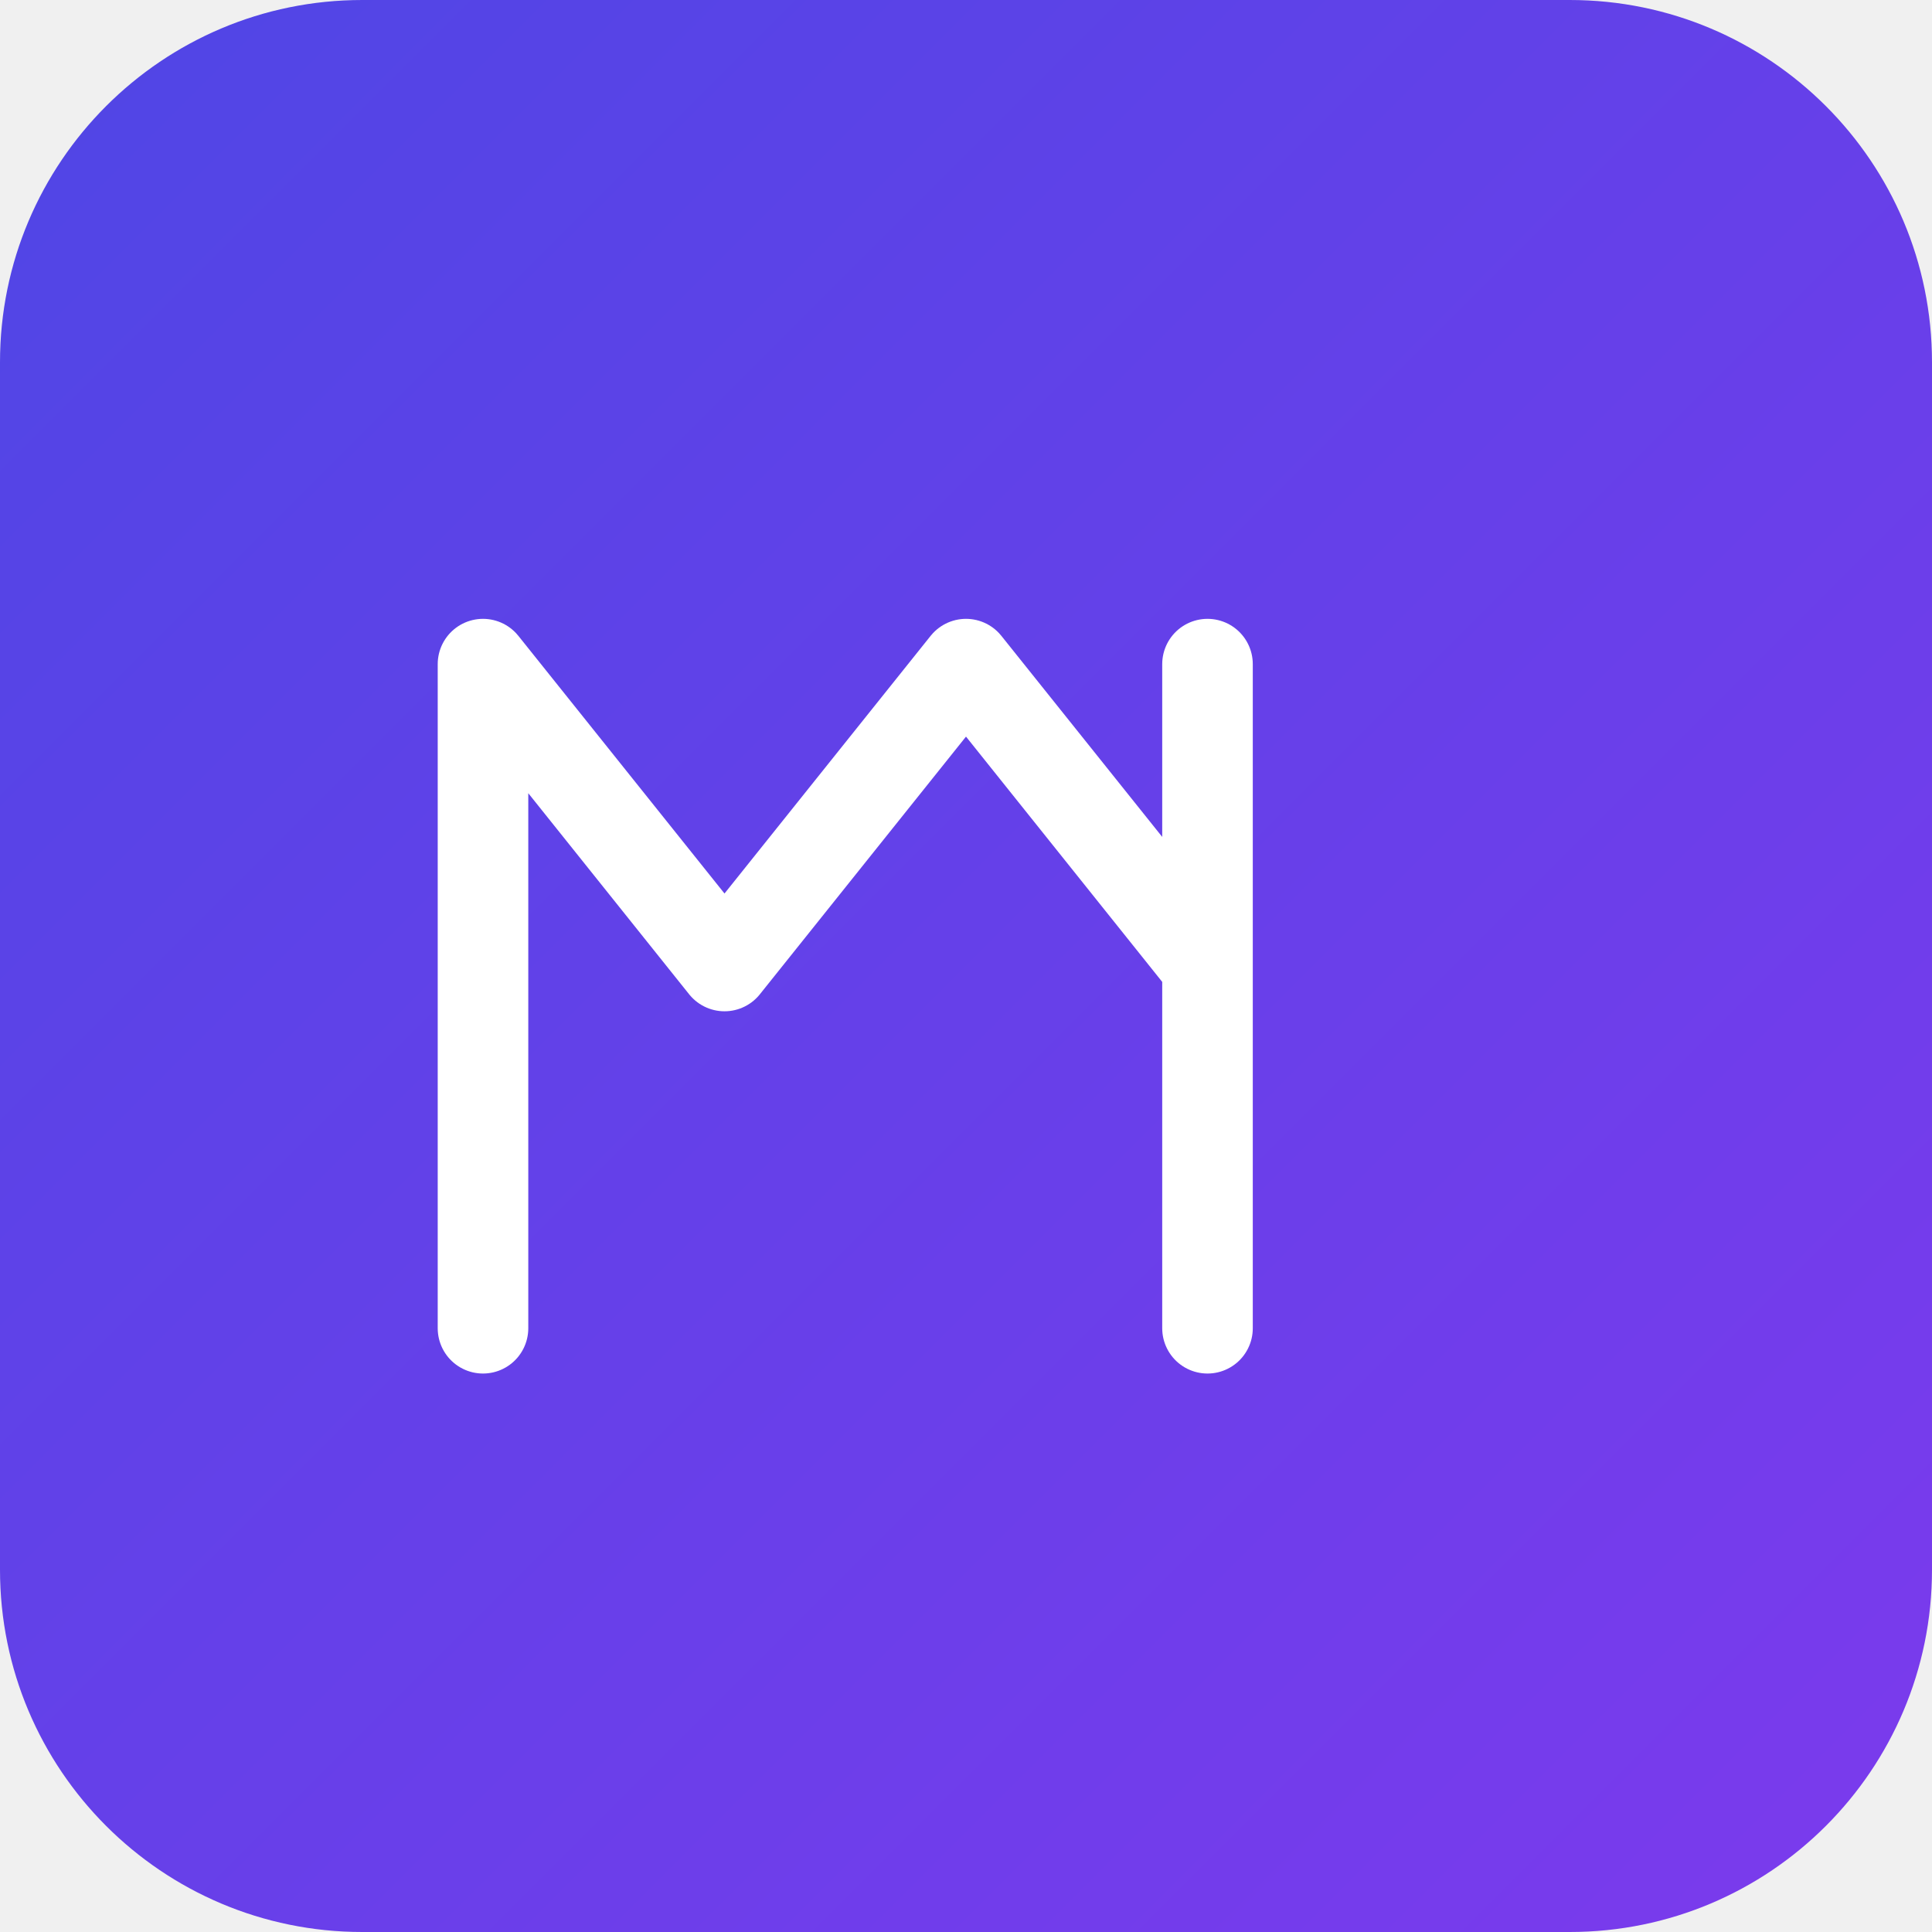
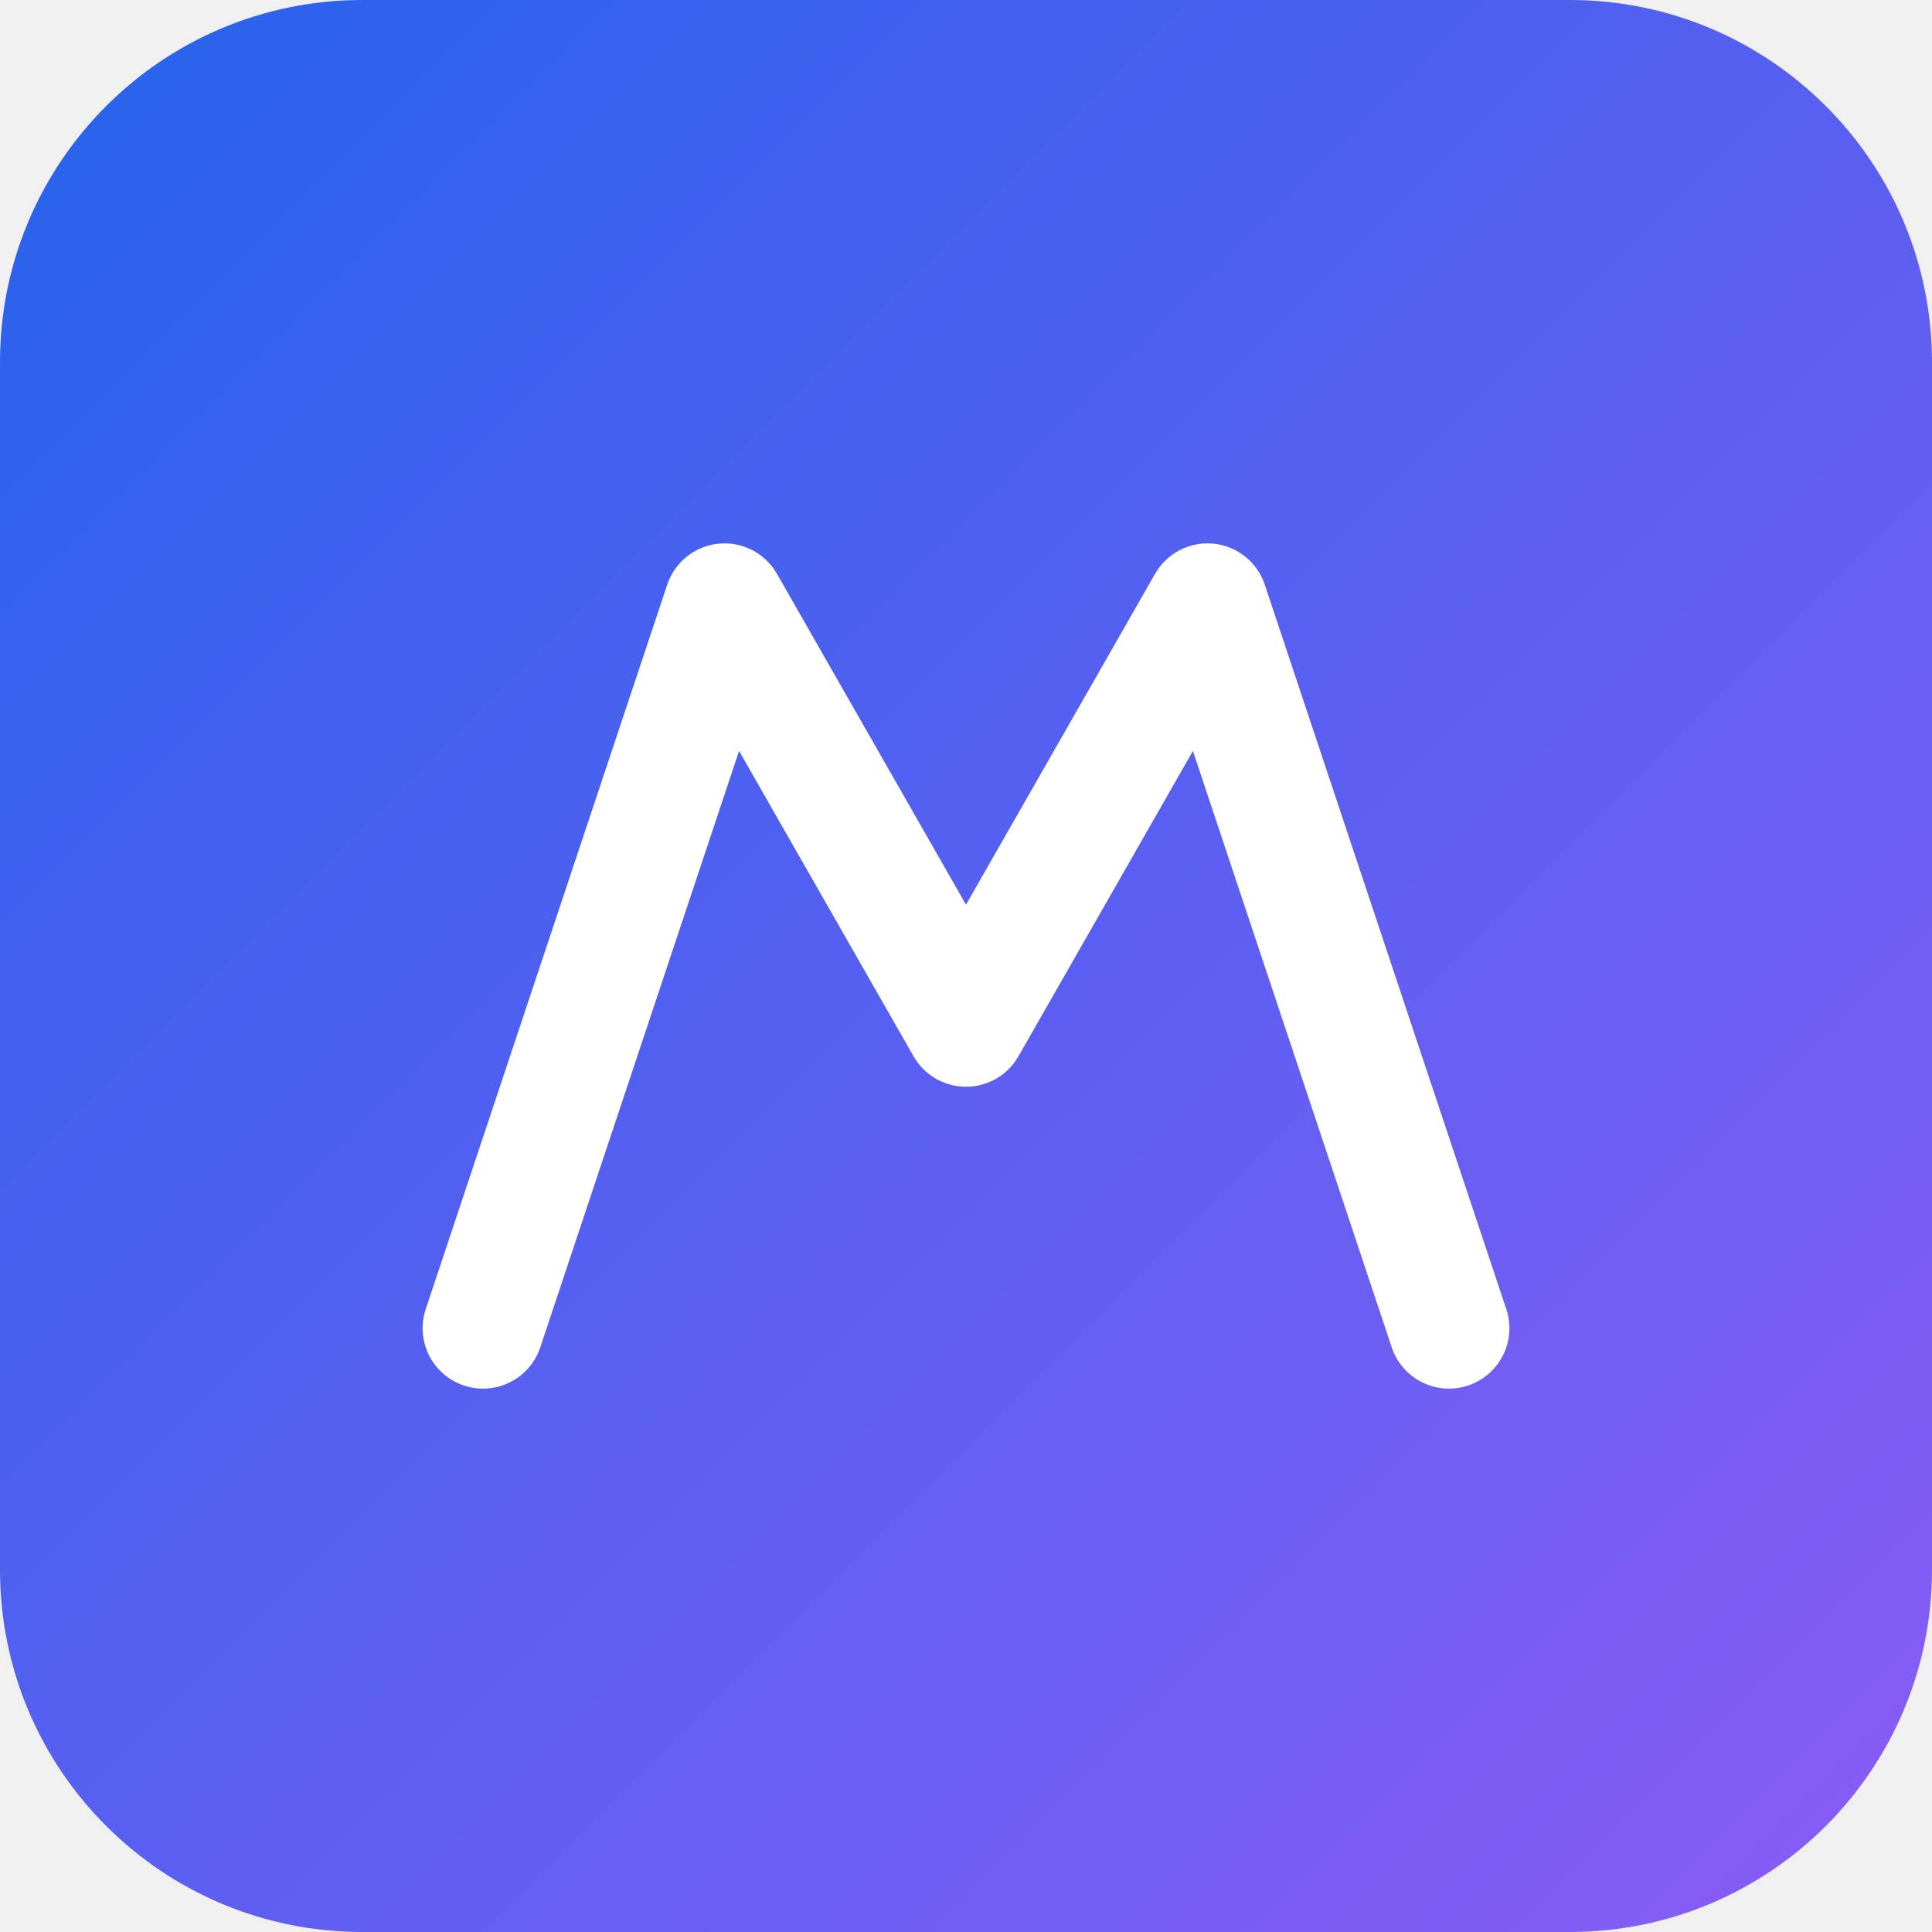
- <svg xmlns="http://www.w3.org/2000/svg" viewBox="0 0 64 64" width="64" height="64" role="img" aria-label="MonaDocs favicon">
+ <svg xmlns="http://www.w3.org/2000/svg" viewBox="0 0 64 64" width="64" height="64" role="img" aria-label="Monynha logo">
  <defs>
-     <linearGradient id="f" x1="0" x2="1" y1="0" y2="1">
-       <stop offset="0" stop-color="#4f46e5" />
-       <stop offset="1" stop-color="#7c3aed" />
+     <linearGradient id="g" x1="0" x2="1" y1="0" y2="1">
+       <stop offset="0" stop-color="#2563EB" />
+       <stop offset="1" stop-color="#8B5CF6" />
    </linearGradient>
  </defs>
-   <rect width="64" height="64" rx="12" fill="url(#f)" />
-   <path d="M16 44 L16 22 L24 32 L32 22 L40 32 L40 22 L40 44" fill="none" stroke="#fff" stroke-width="3" stroke-linecap="round" stroke-linejoin="round" />
+   <rect width="64" height="64" rx="12" fill="url(#g)" />
+   <path d="M16 44 L24 20 L32 34 L40 20 L48 44" fill="none" stroke="#FFFFFF" stroke-width="4" stroke-linecap="round" stroke-linejoin="round" />
</svg>
